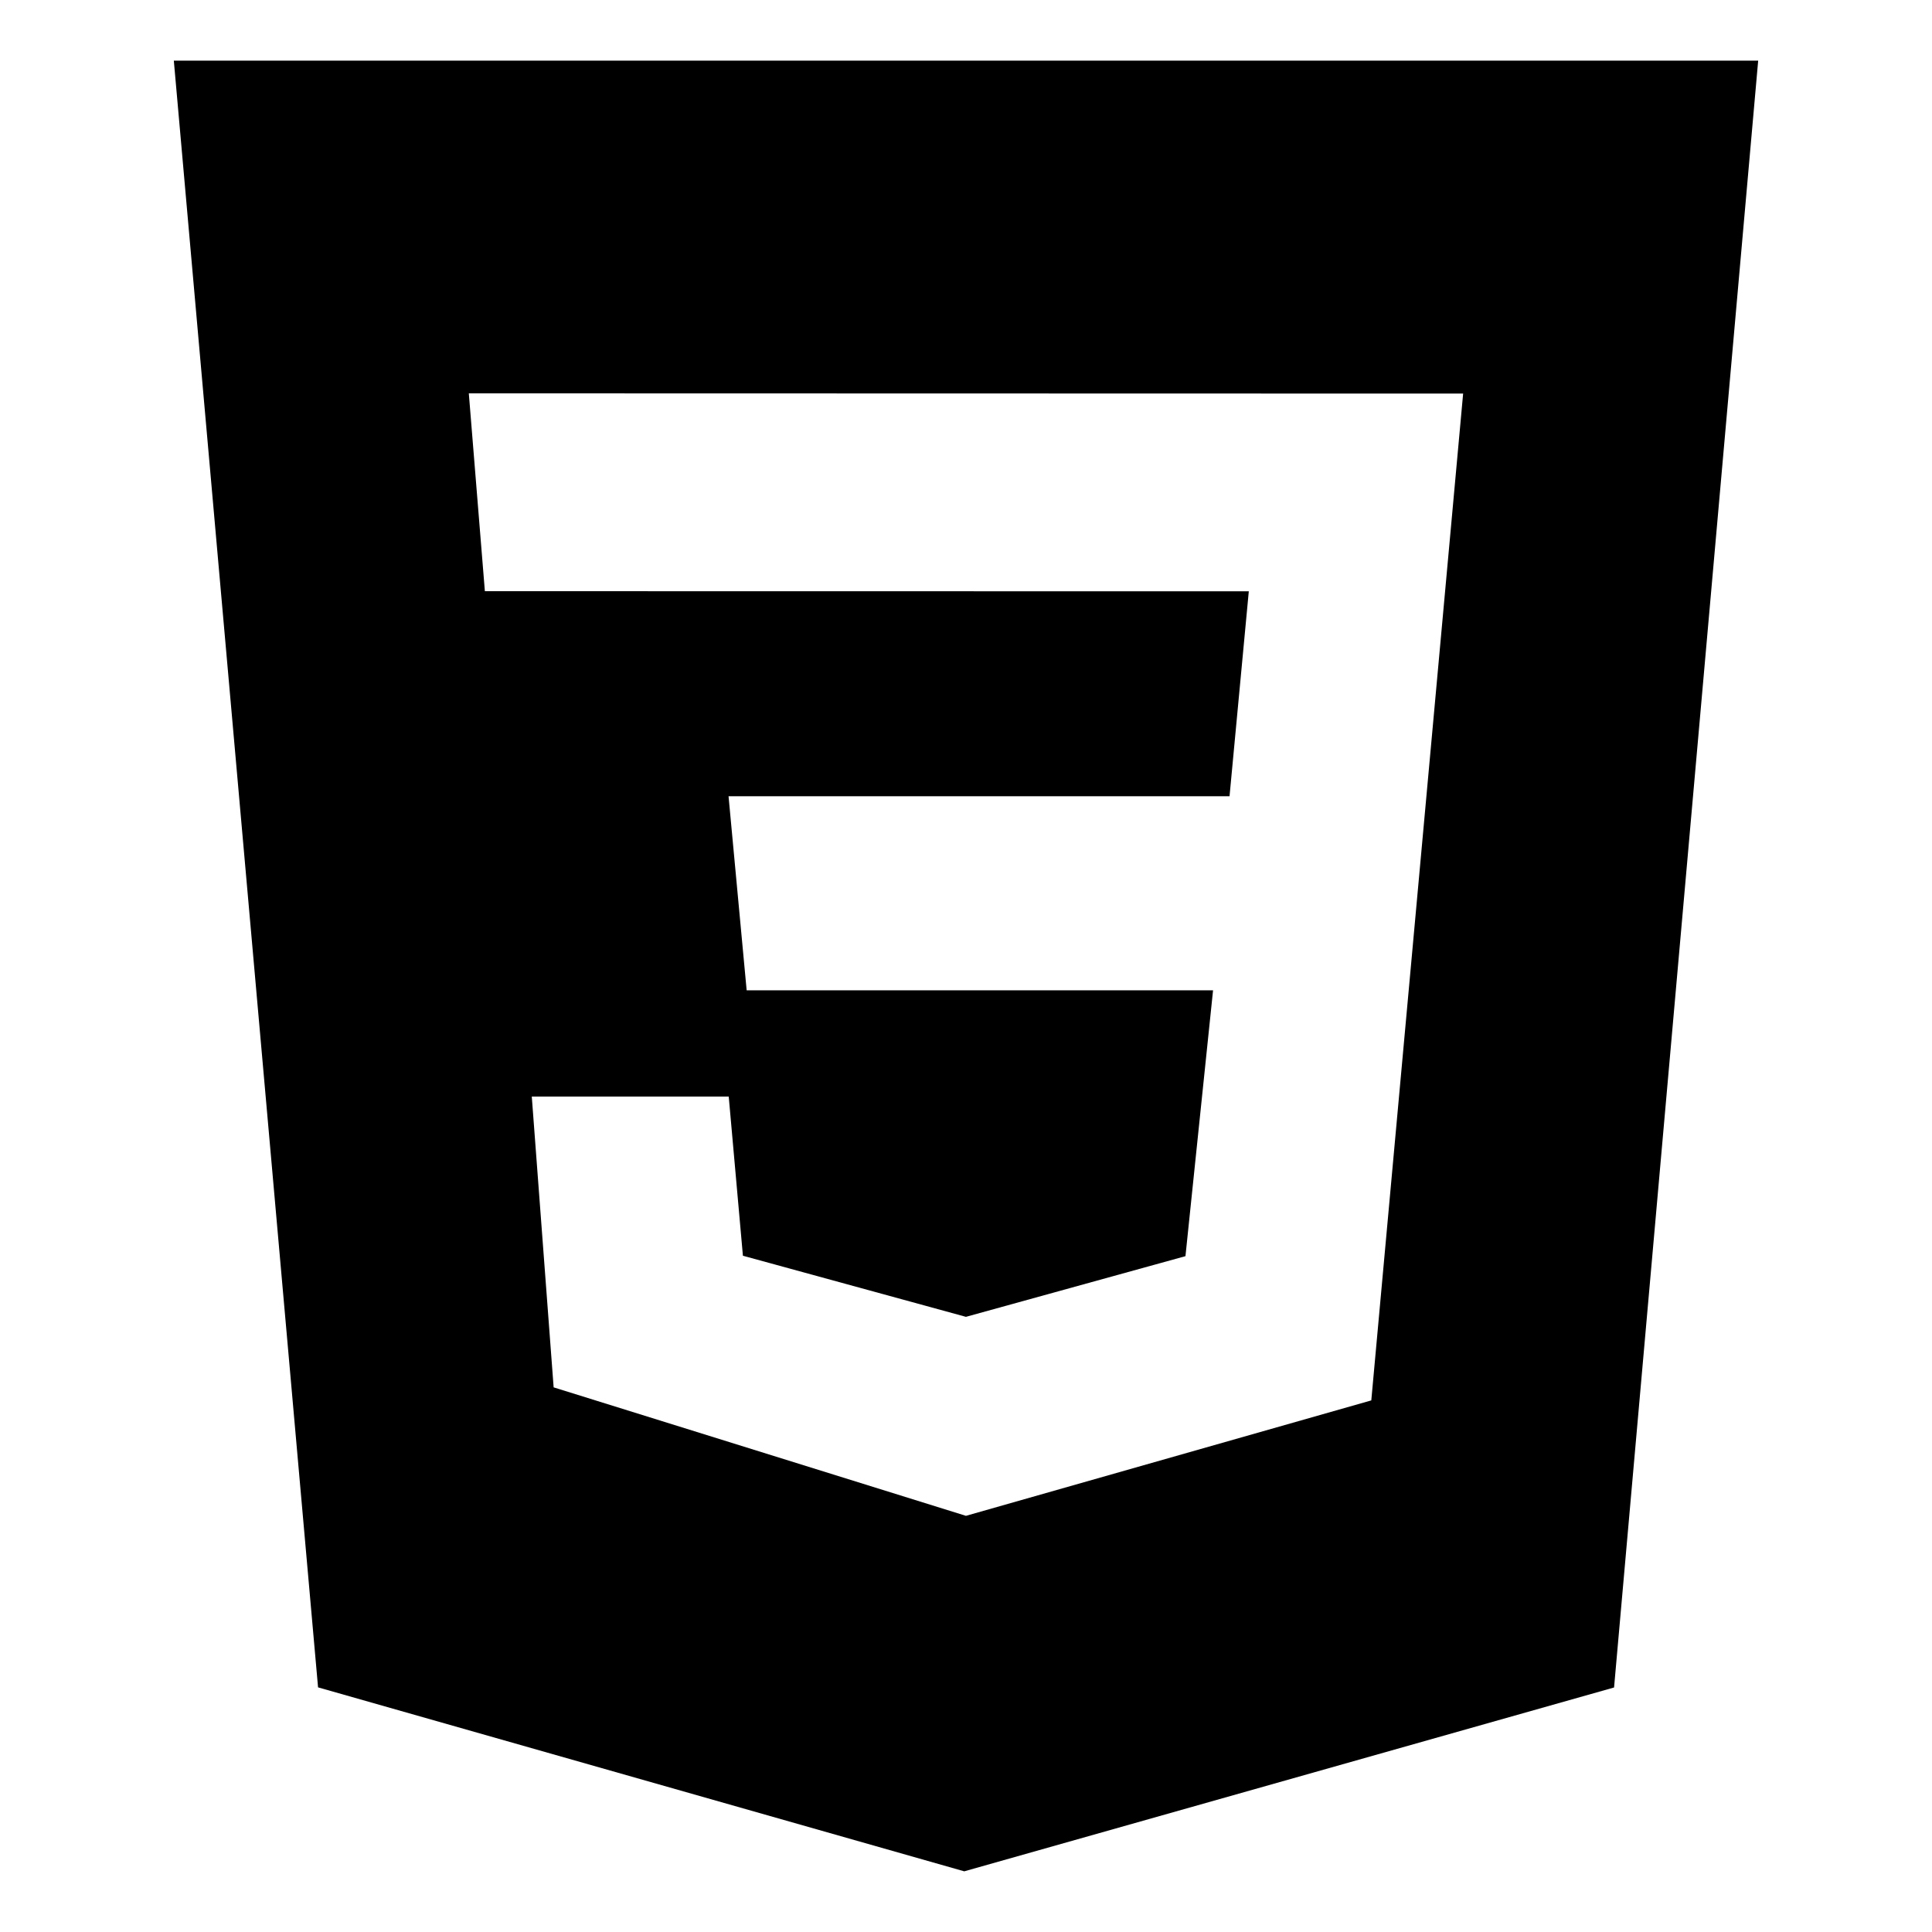
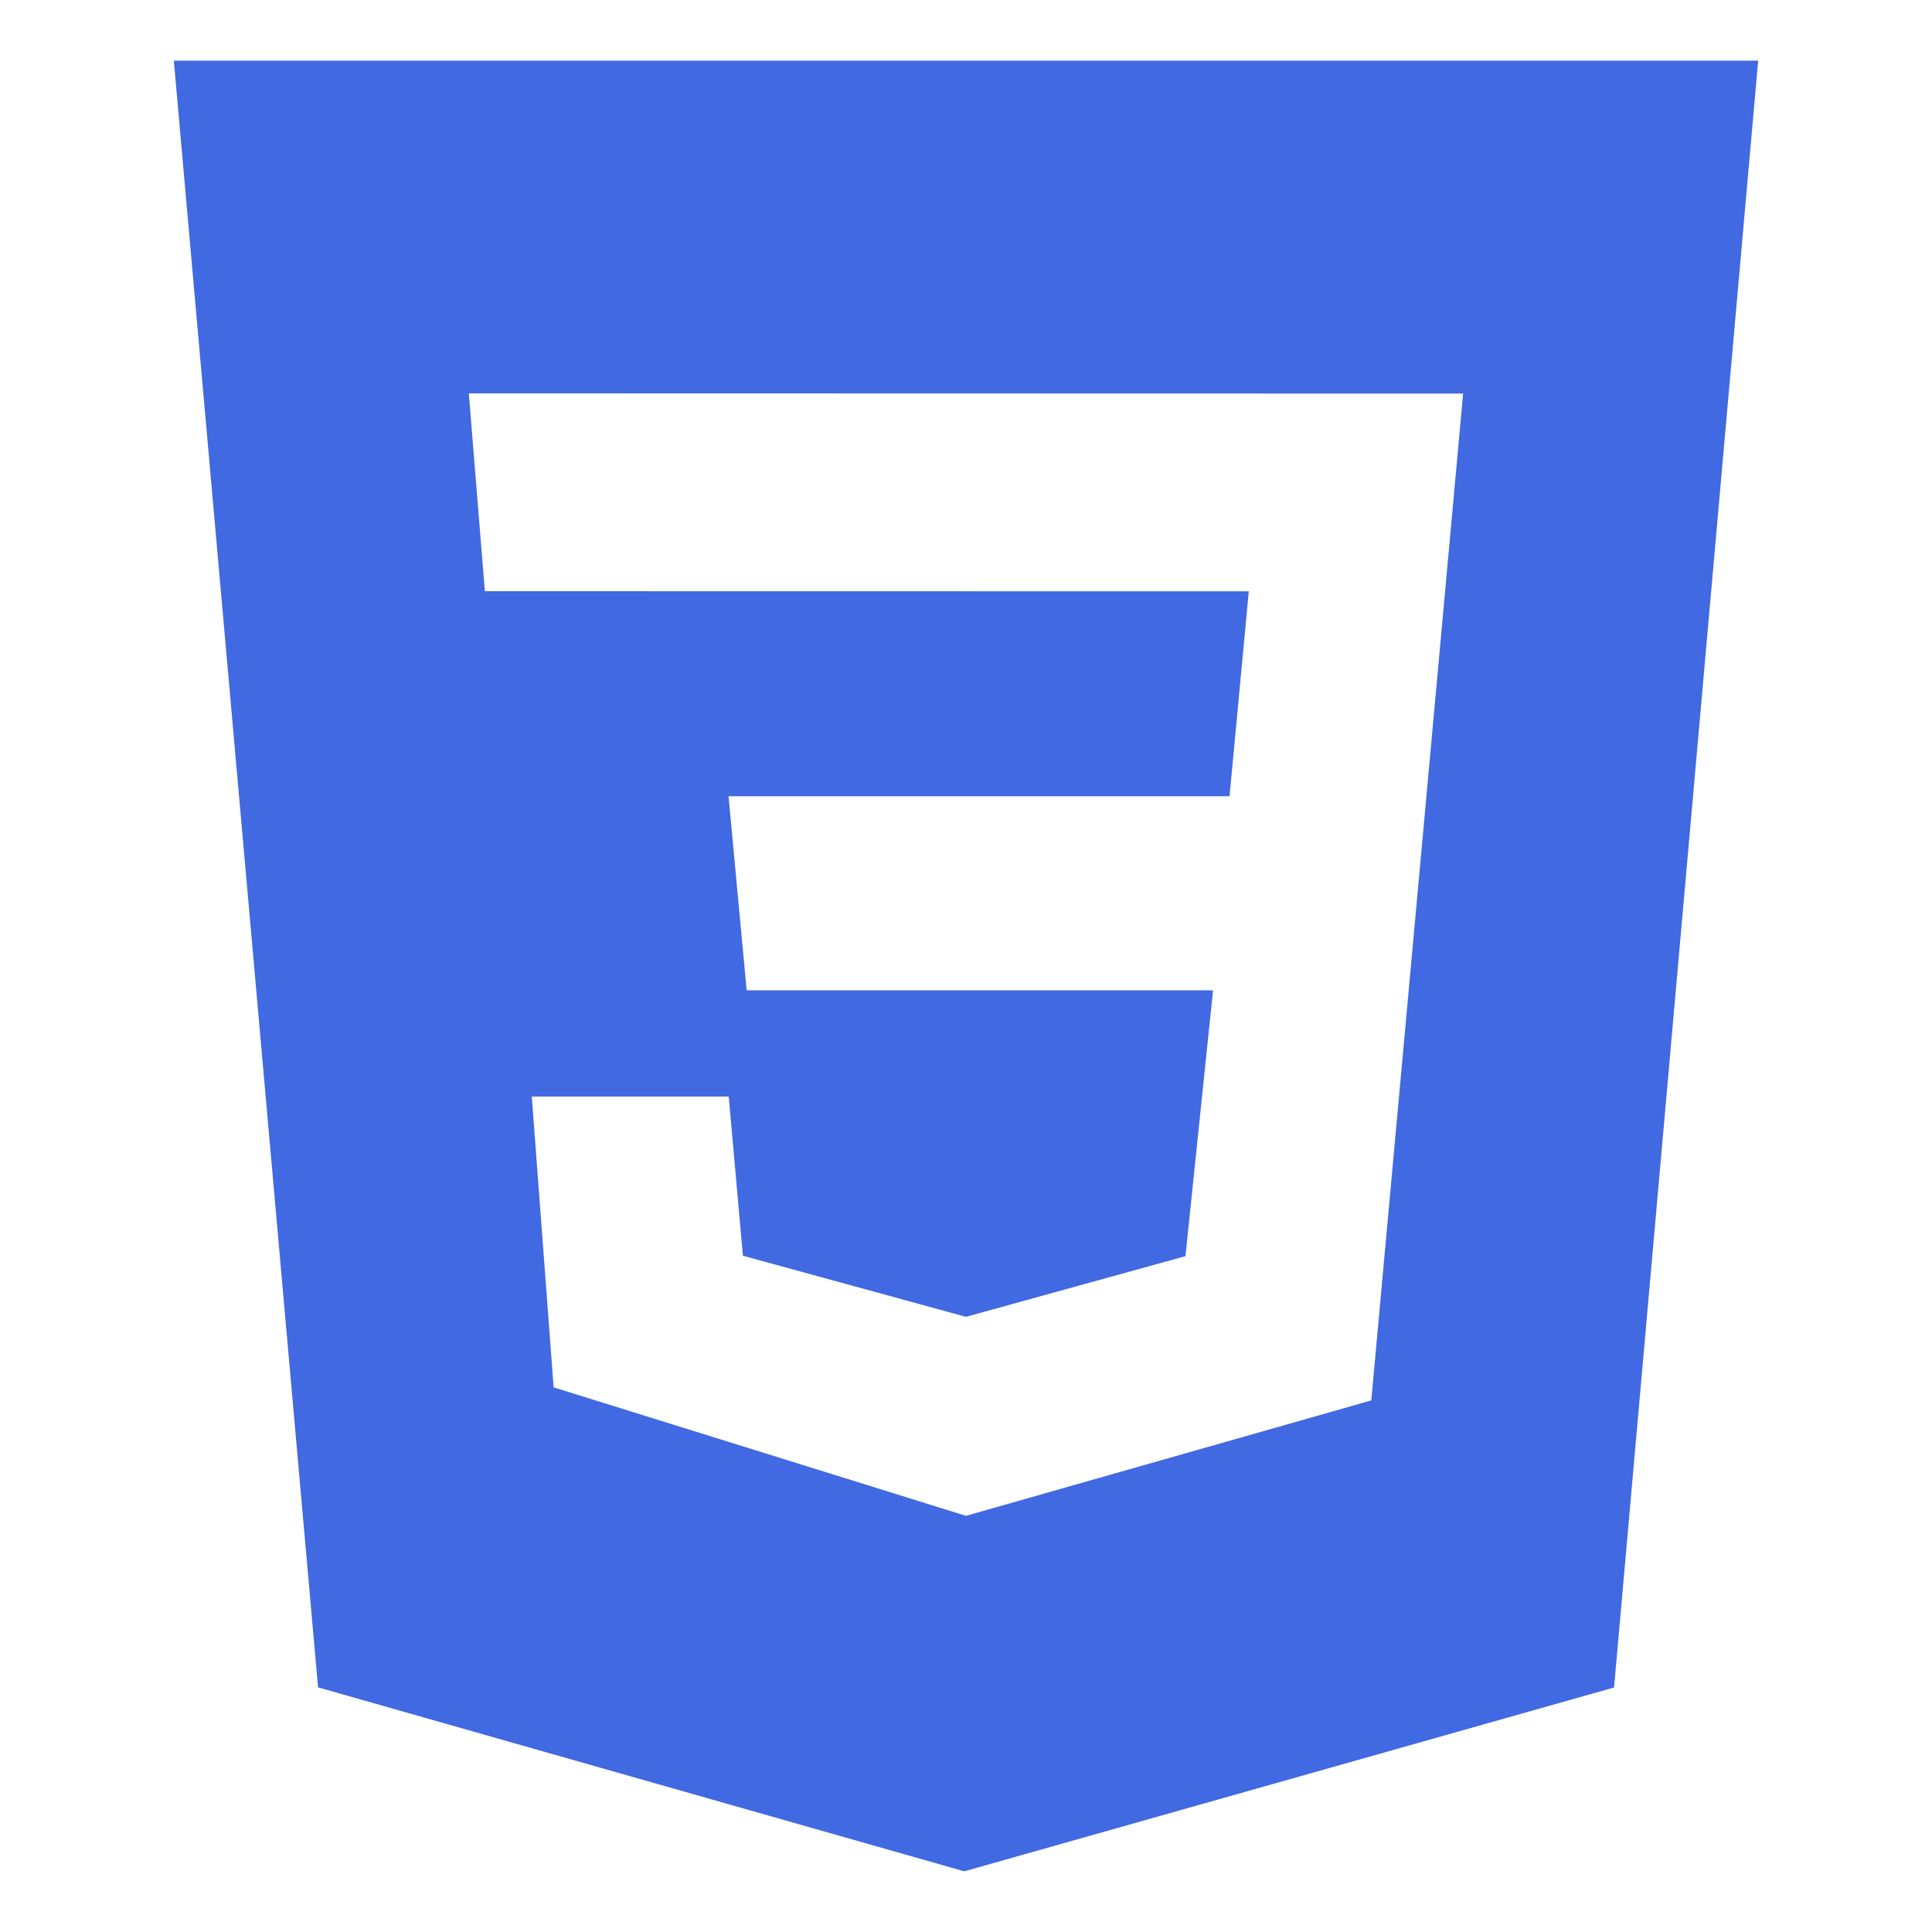
- <svg xmlns="http://www.w3.org/2000/svg" fill="#000000" width="100px" height="100px" viewBox="0 0 32 32" version="1.1">
+ <svg xmlns="http://www.w3.org/2000/svg" fill="#4169e1" width="100px" height="100px" viewBox="0 0 32 32" version="1.1">
  <path d="M24.235 6.519l-16.47-0.004 0.266 3.277 12.653 0.002-0.319 3.394h-8.298l0.3 3.215h7.725l-0.457 4.403-3.636 1.005-3.694-1.012-0.235-2.637h-3.262l0.362 4.817 6.829 2.128 6.714-1.912 1.521-16.675zM2.879 1.004h26.242l-2.387 26.946-10.763 3.045-10.703-3.047z" />
</svg>
